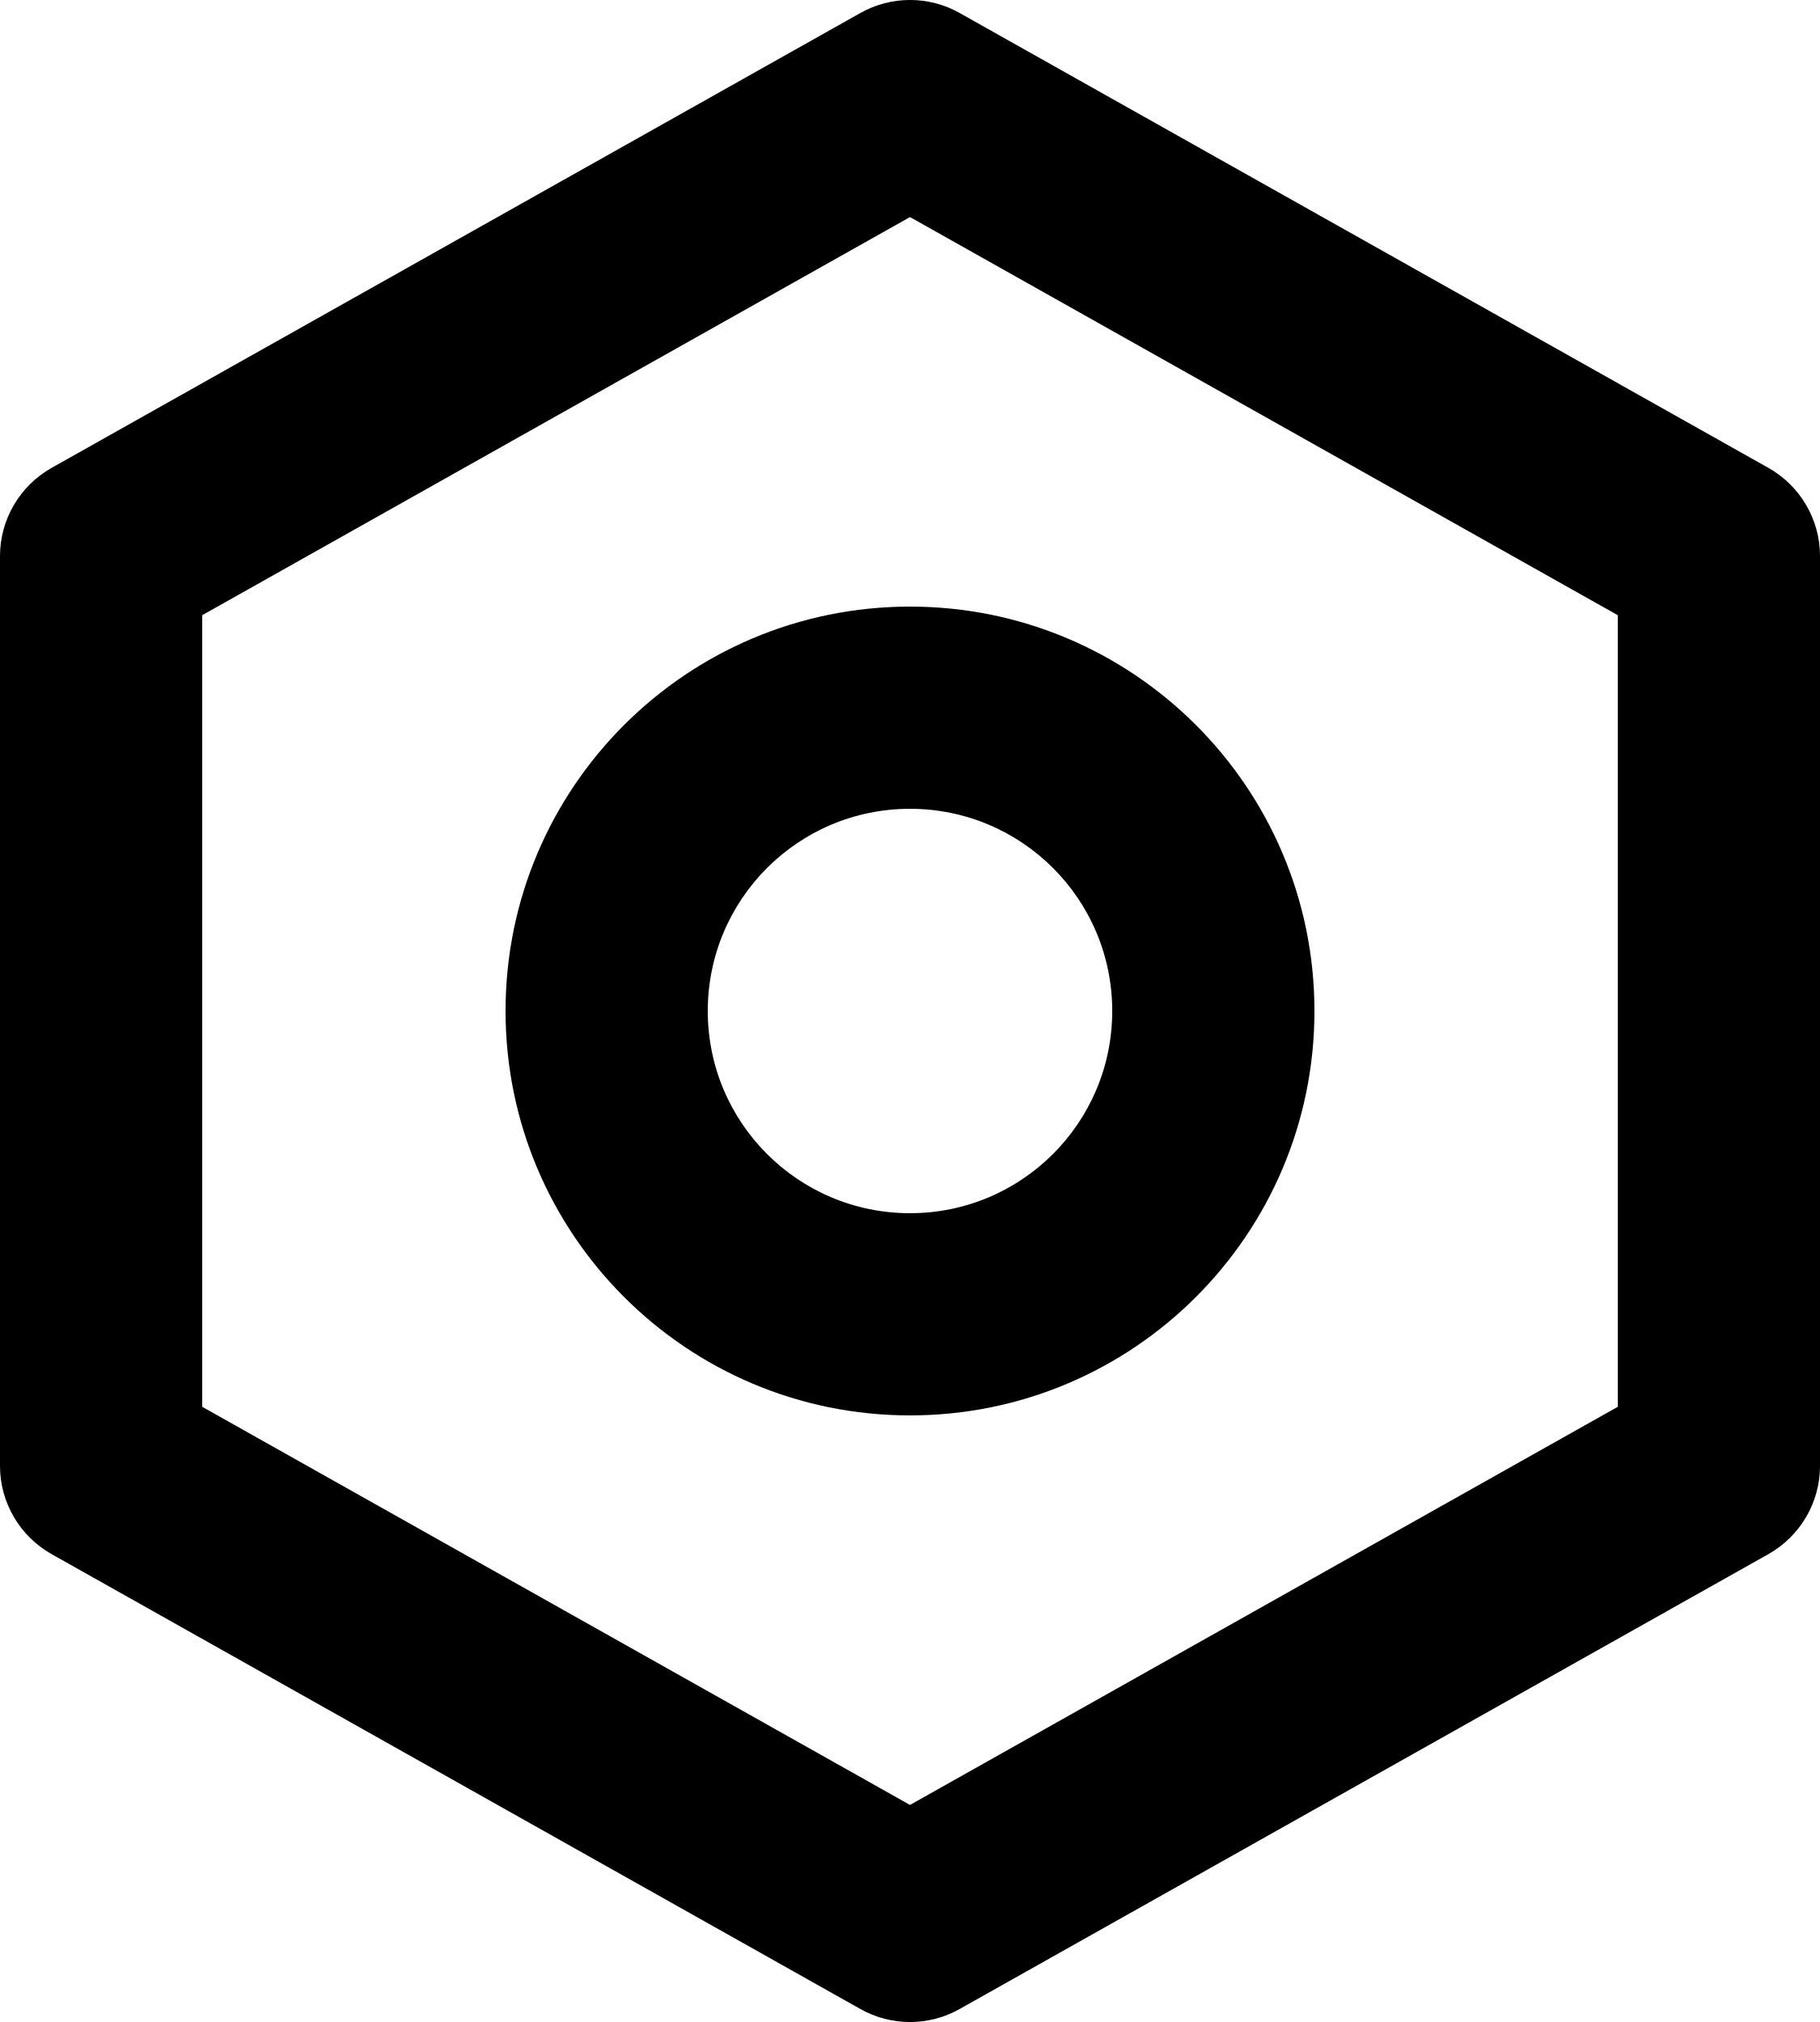
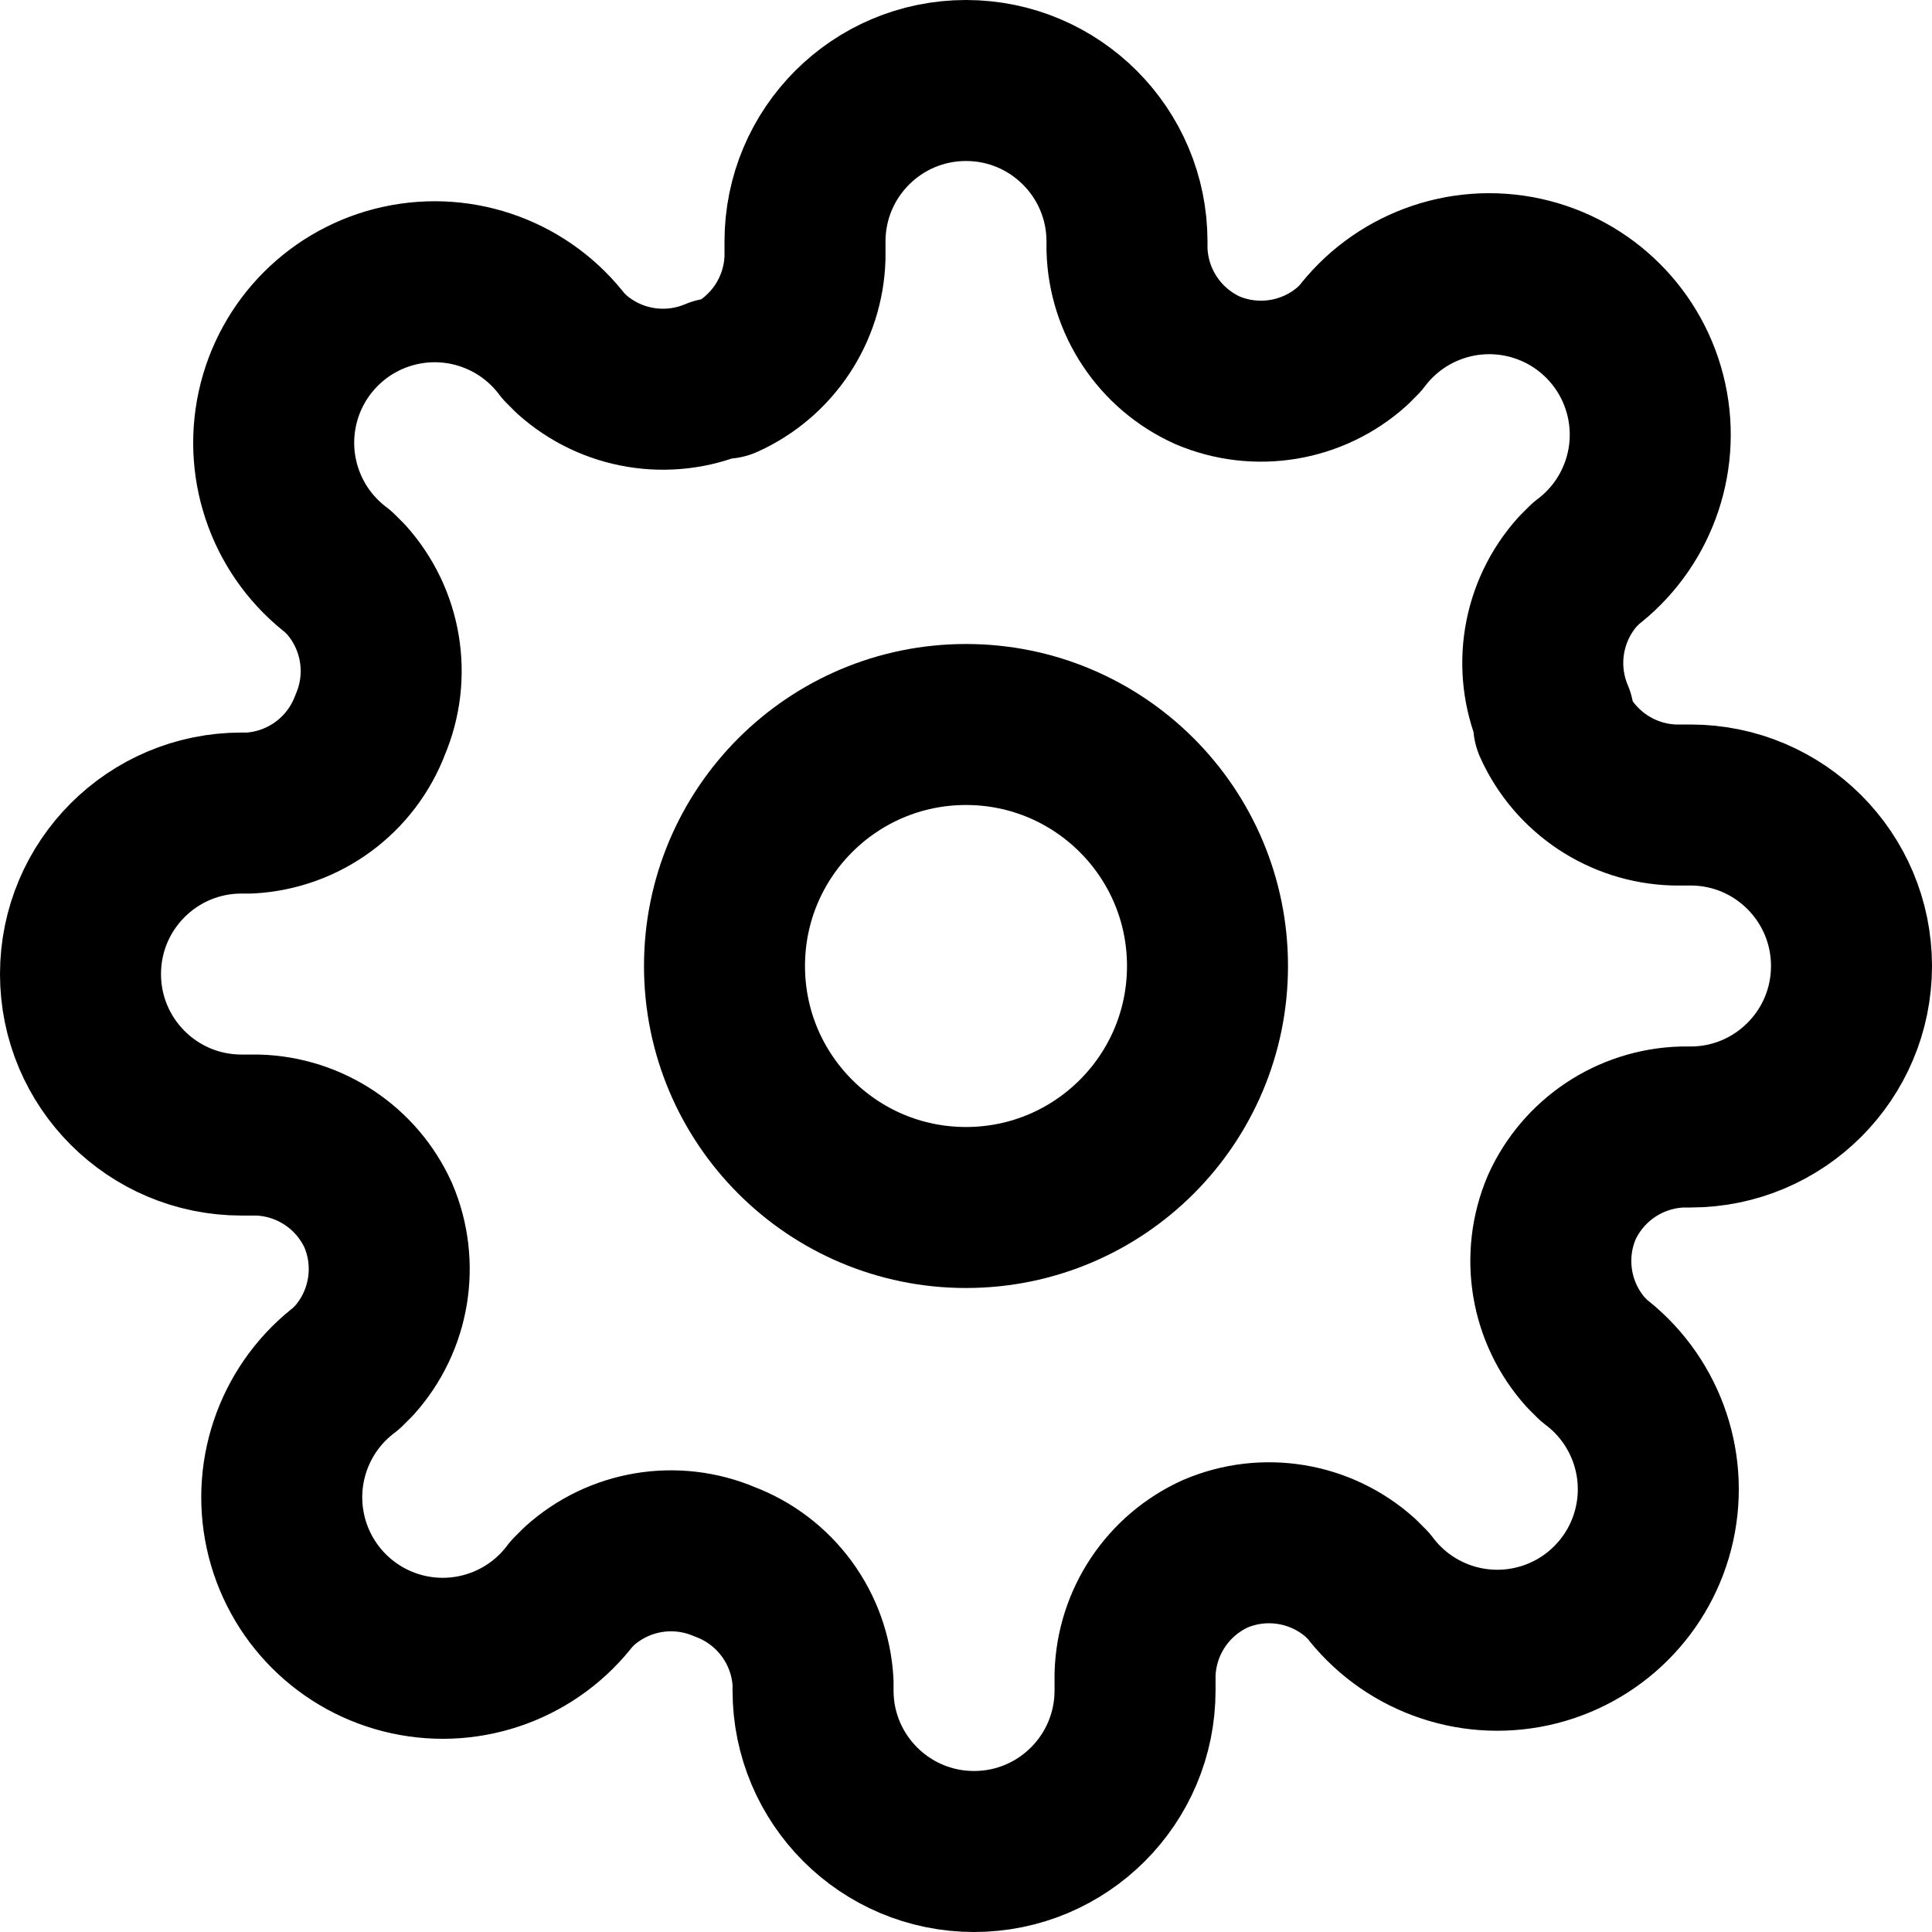
- <svg xmlns="http://www.w3.org/2000/svg" width="18" height="20" viewBox="0 0 18 20" fill="none">
-   <path fill-rule="evenodd" clip-rule="evenodd" d="M8.51 0.128C8.814 -0.043 9.186 -0.043 9.49 0.128L17.49 4.628C17.805 4.806 18 5.139 18 5.5V14.5C18 14.861 17.805 15.194 17.49 15.372L9.49 19.872C9.186 20.043 8.814 20.043 8.51 19.872L0.51 15.372C0.195 15.194 0 14.861 0 14.5V5.5C0 5.139 0.195 4.806 0.51 4.628L8.51 0.128ZM2 6.085V13.915L9 17.853L16 13.915V6.085L9 2.147L2 6.085ZM9 8C7.895 8 7 8.895 7 10C7 11.105 7.895 12 9 12C10.105 12 11 11.105 11 10C11 8.895 10.105 8 9 8ZM5 10C5 7.791 6.791 6 9 6C11.209 6 13 7.791 13 10C13 12.209 11.209 14 9 14C6.791 14 5 12.209 5 10Z" fill="currentColor" />
+ <svg xmlns="http://www.w3.org/2000/svg" width="24" height="24" viewBox="0 0 24 24" fill="none" stroke="currentColor" stroke-width="2" stroke-linecap="round" stroke-linejoin="round">
+   <circle cx="12" cy="12" r="3" />
+   <path d="M19.4 15a1.7 1.7 0 00.3 1.8l.1.1a2 2 0 11-2.8 2.8l-.1-.1a1.7 1.7 0 00-1.8-.3 1.7 1.7 0 00-1 1.5V21a2 2 0 11-4 0v-.1a1.7 1.7 0 00-1.1-1.5 1.7 1.7 0 00-1.8.3l-.1.1a2 2 0 11-2.8-2.8l.1-.1a1.7 1.7 0 00.3-1.8 1.7 1.7 0 00-1.5-1H3a2 2 0 110-4h.1a1.7 1.7 0 001.5-1.1 1.7 1.7 0 00-.3-1.8l-.1-.1a2 2 0 112.8-2.8l.1.1a1.7 1.7 0 001.8.3H9a1.7 1.7 0 001-1.5V3a2 2 0 114 0v.1a1.7 1.7 0 001 1.5 1.7 1.7 0 001.8-.3l.1-.1a2 2 0 112.8 2.8l-.1.1a1.7 1.7 0 00-.3 1.8V9a1.7 1.7 0 001.5 1H21a2 2 0 110 4h-.1a1.7 1.7 0 00-1.5 1z" />
</svg>
